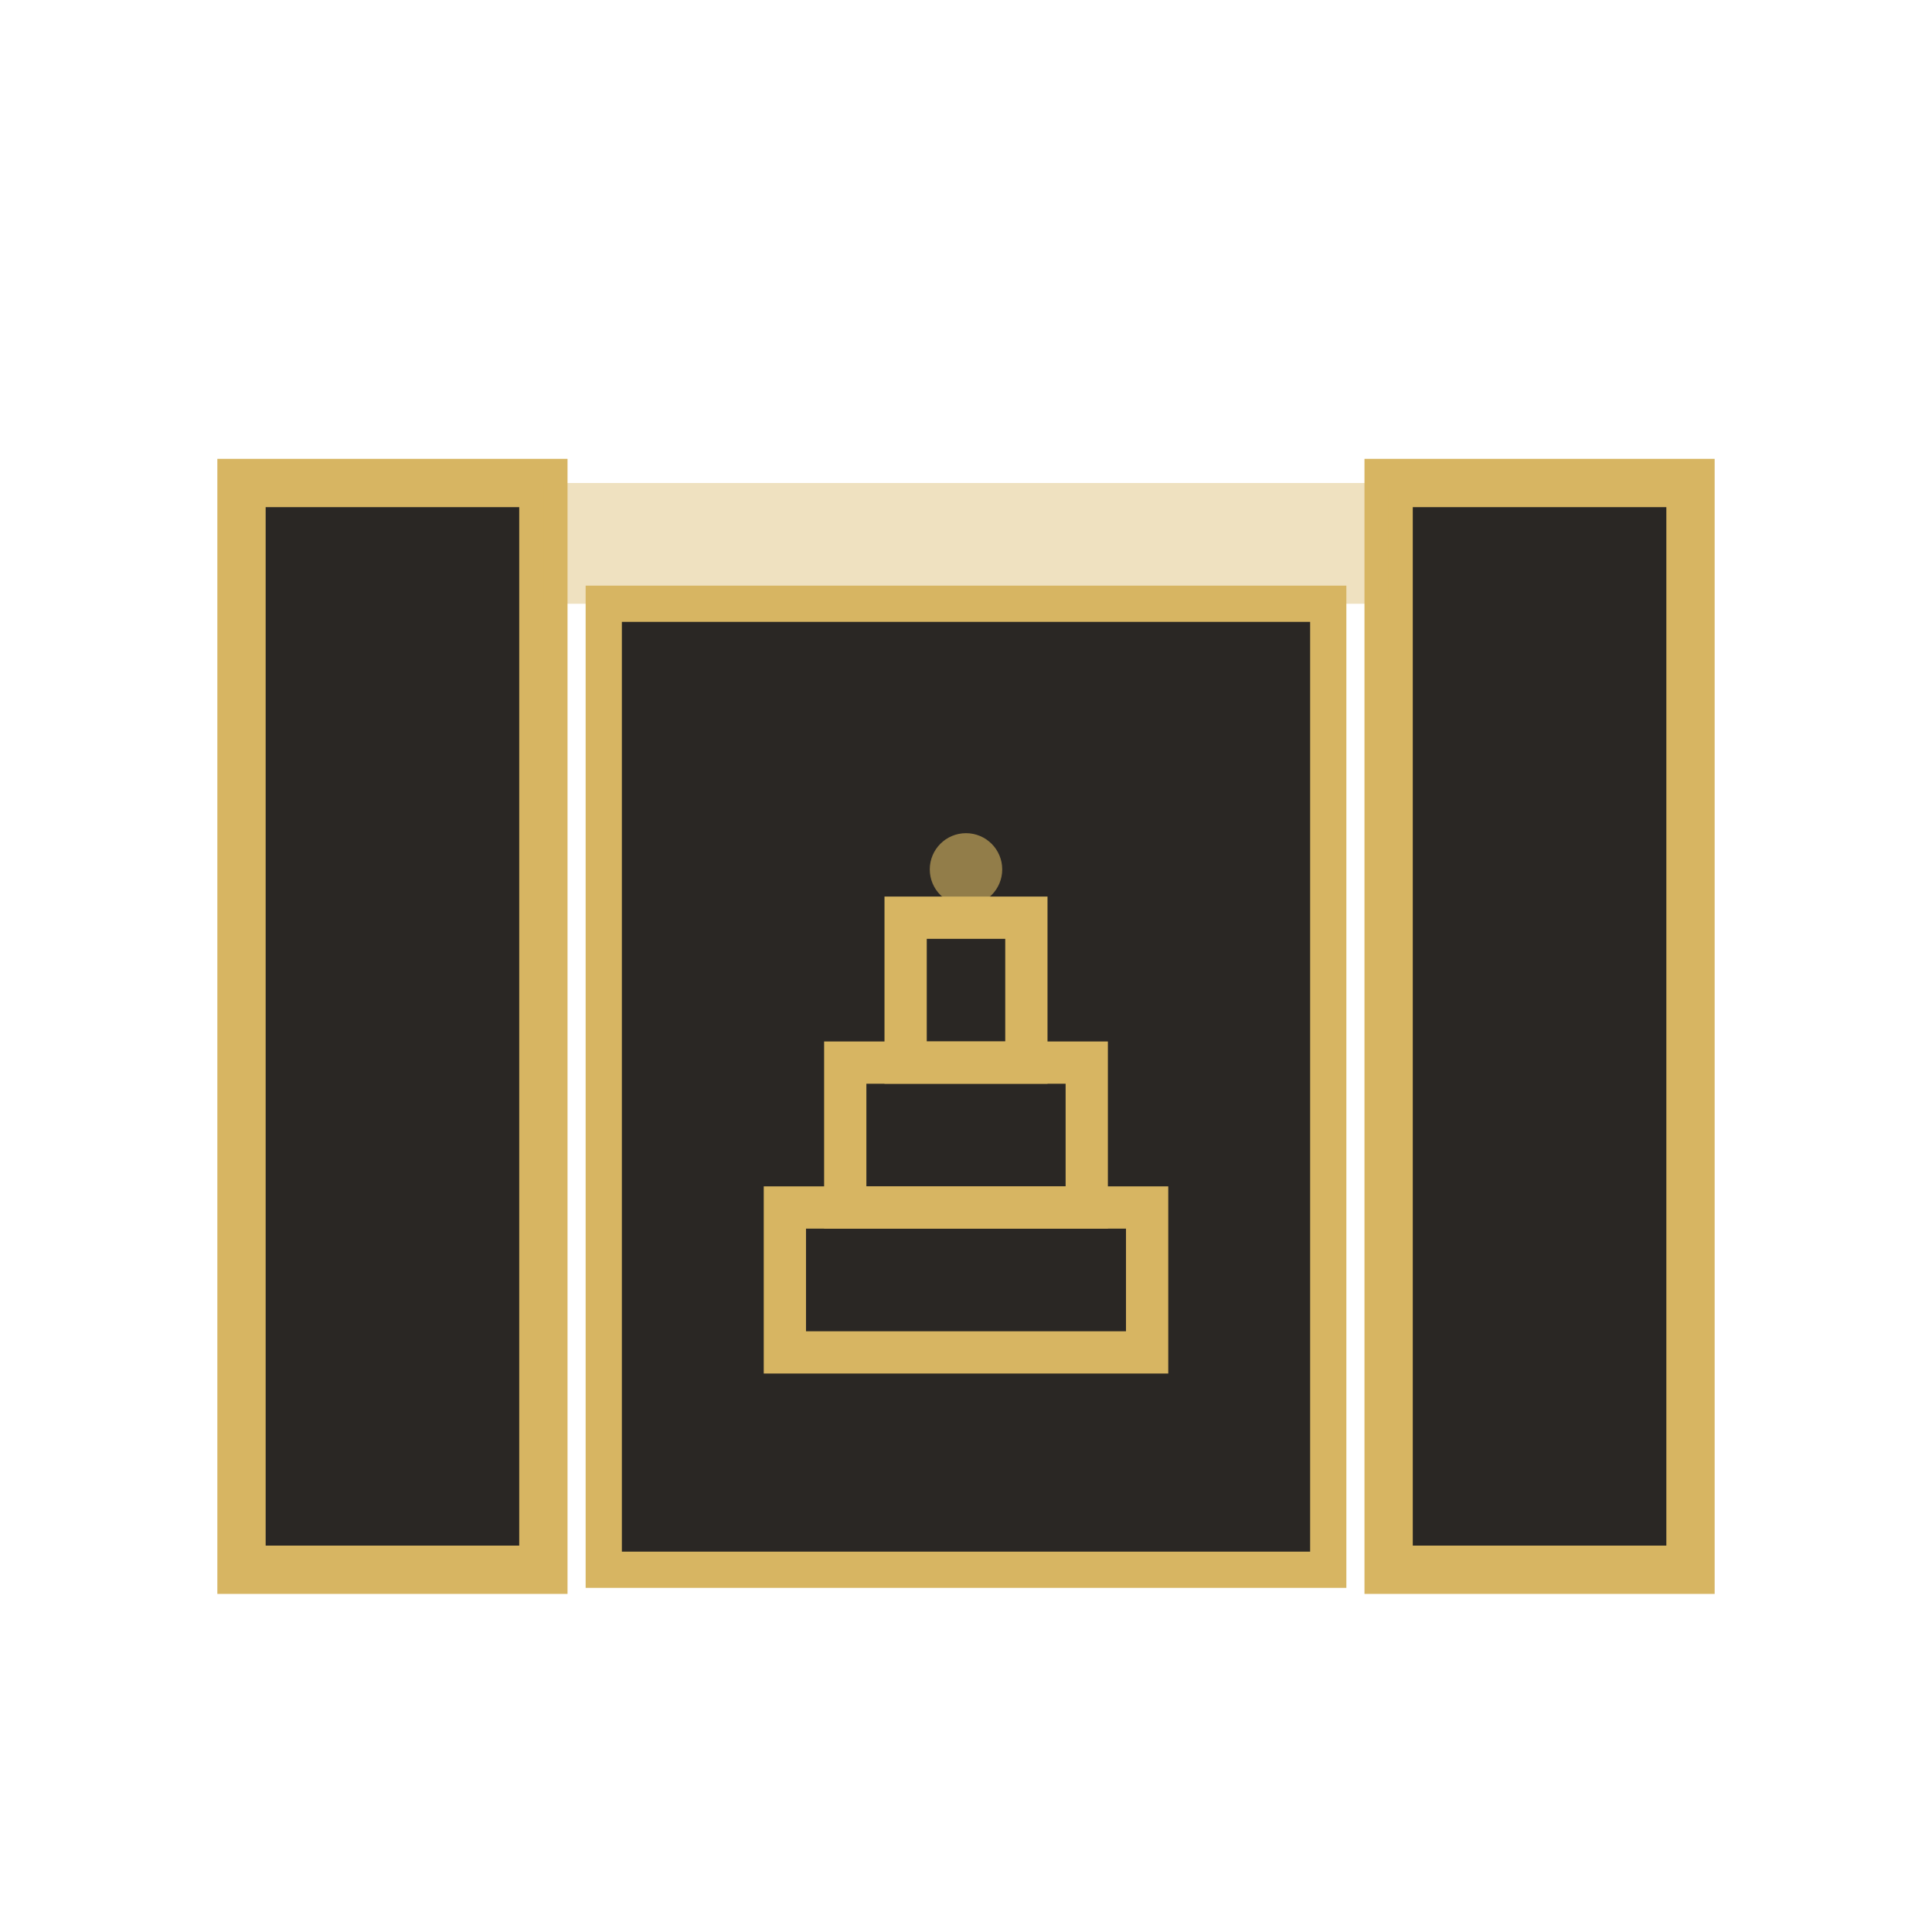
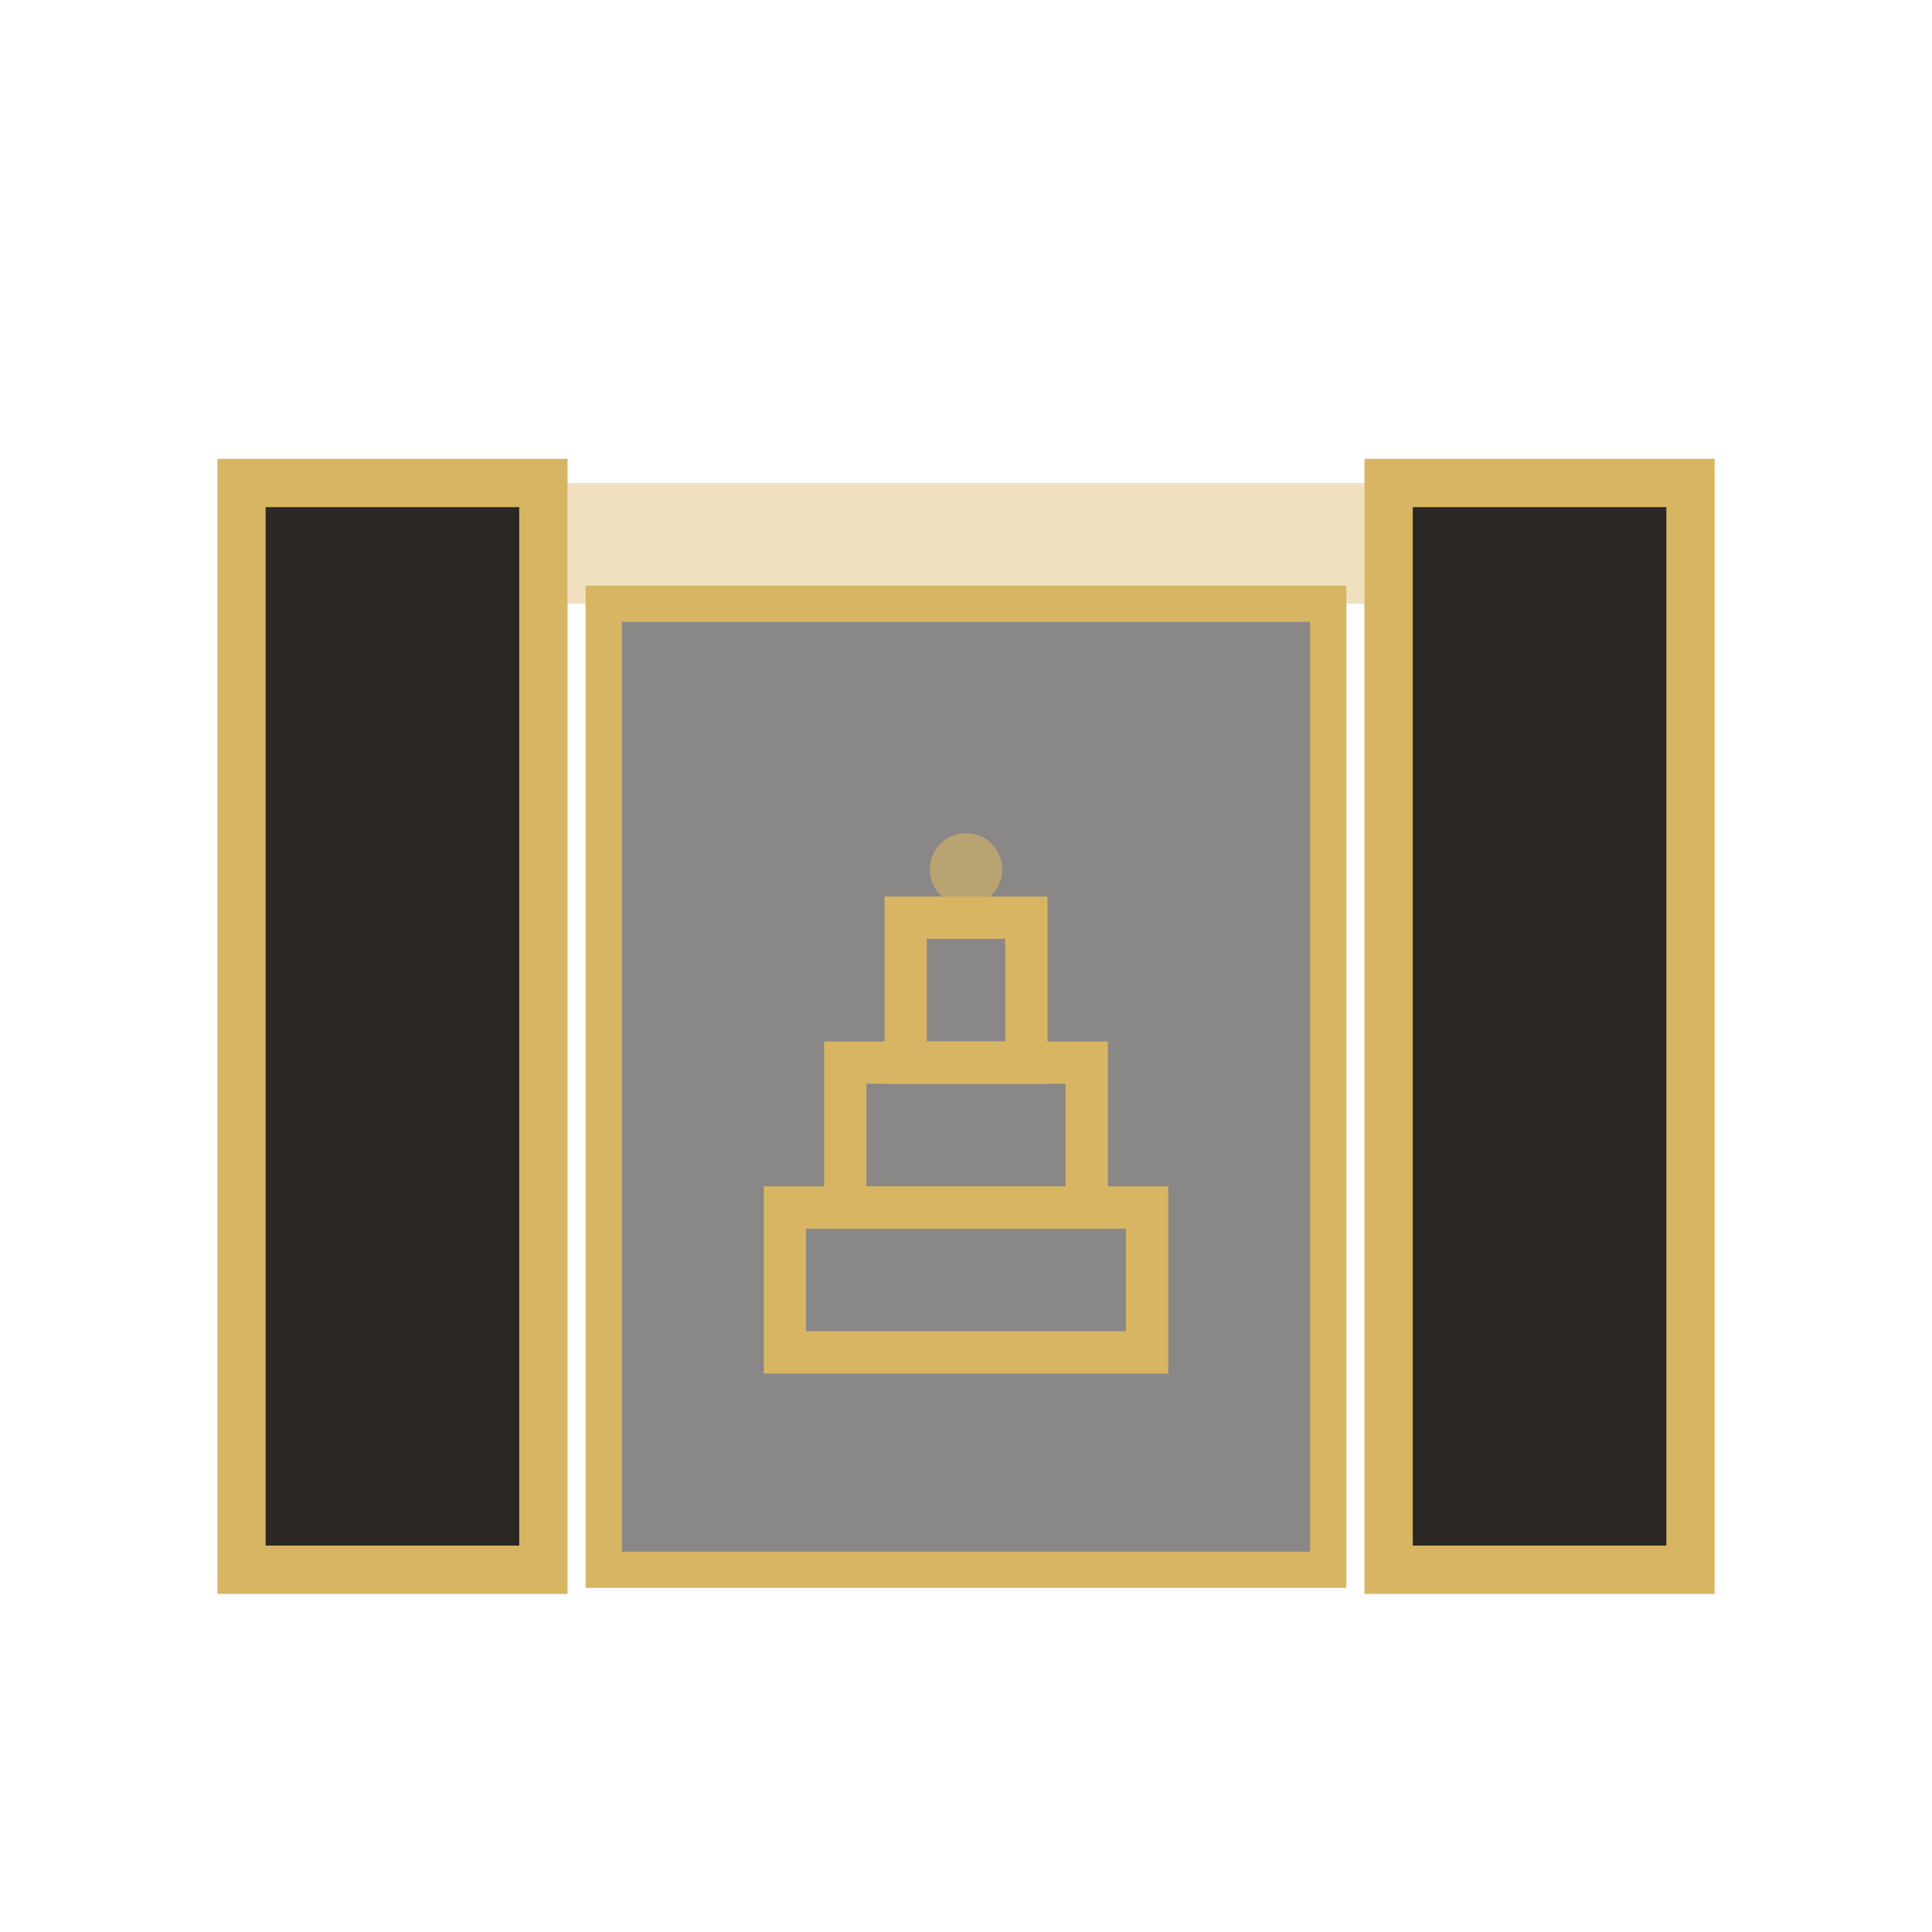
<svg xmlns="http://www.w3.org/2000/svg" viewBox="0 0 16 16">
  <rect x="2" y="4" width="2.5" height="9" fill="#2A2724" stroke="#D7B562" stroke-width="0.4" />
  <rect x="11.5" y="4" width="2.5" height="9" fill="#2A2724" stroke="#D7B562" stroke-width="0.4" />
  <rect x="4.5" y="4" width="7" height="1" fill="#D7B562" opacity="0.4" />
-   <rect x="5" y="5" width="6" height="8" fill="#2A2724" stroke="#D7B562" stroke-width="0.3" />
+   <rect x="5" y="5" width="6" height="8" fill="#2A2724" fill-opacity="0.55" stroke="#D7B562" stroke-width="0.3" />
  <rect x="6.5" y="10" width="3" height="1.2" fill="none" stroke="#D7B562" stroke-width="0.35" />
  <rect x="7" y="8.8" width="2" height="1.2" fill="none" stroke="#D7B562" stroke-width="0.35" />
  <rect x="7.5" y="7.6" width="1" height="1.2" fill="none" stroke="#D7B562" stroke-width="0.35" />
  <circle cx="8" cy="7.2" r="0.3" fill="#D7B562" opacity="0.6" />
</svg>
